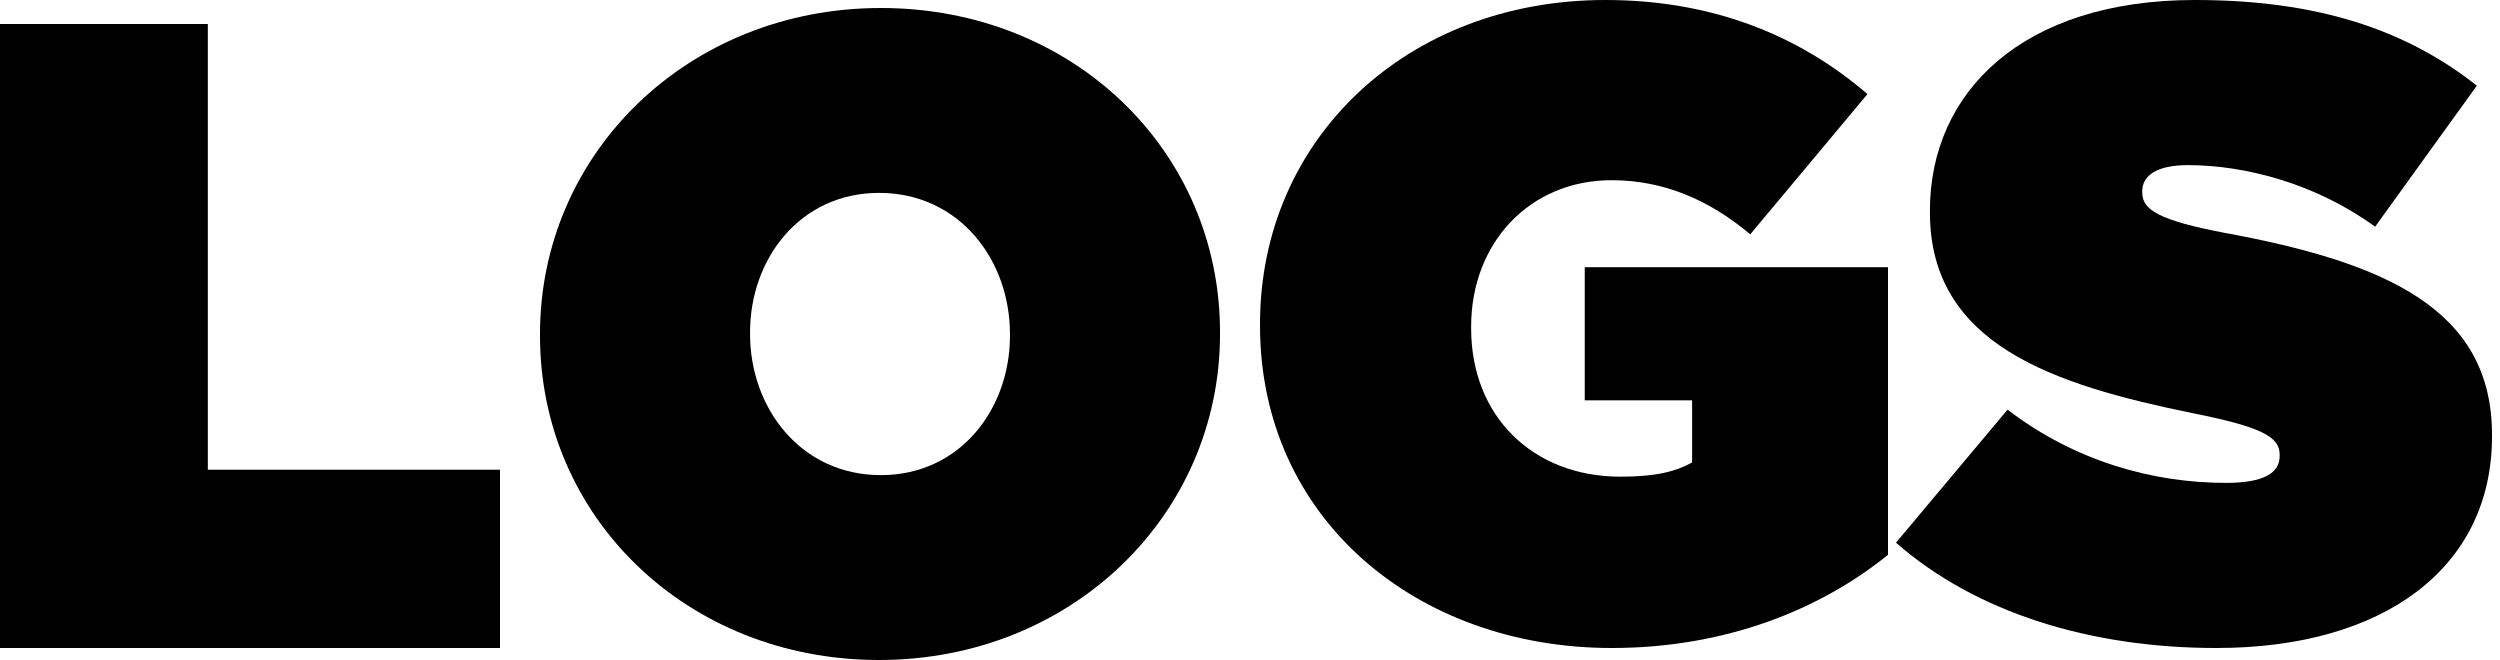
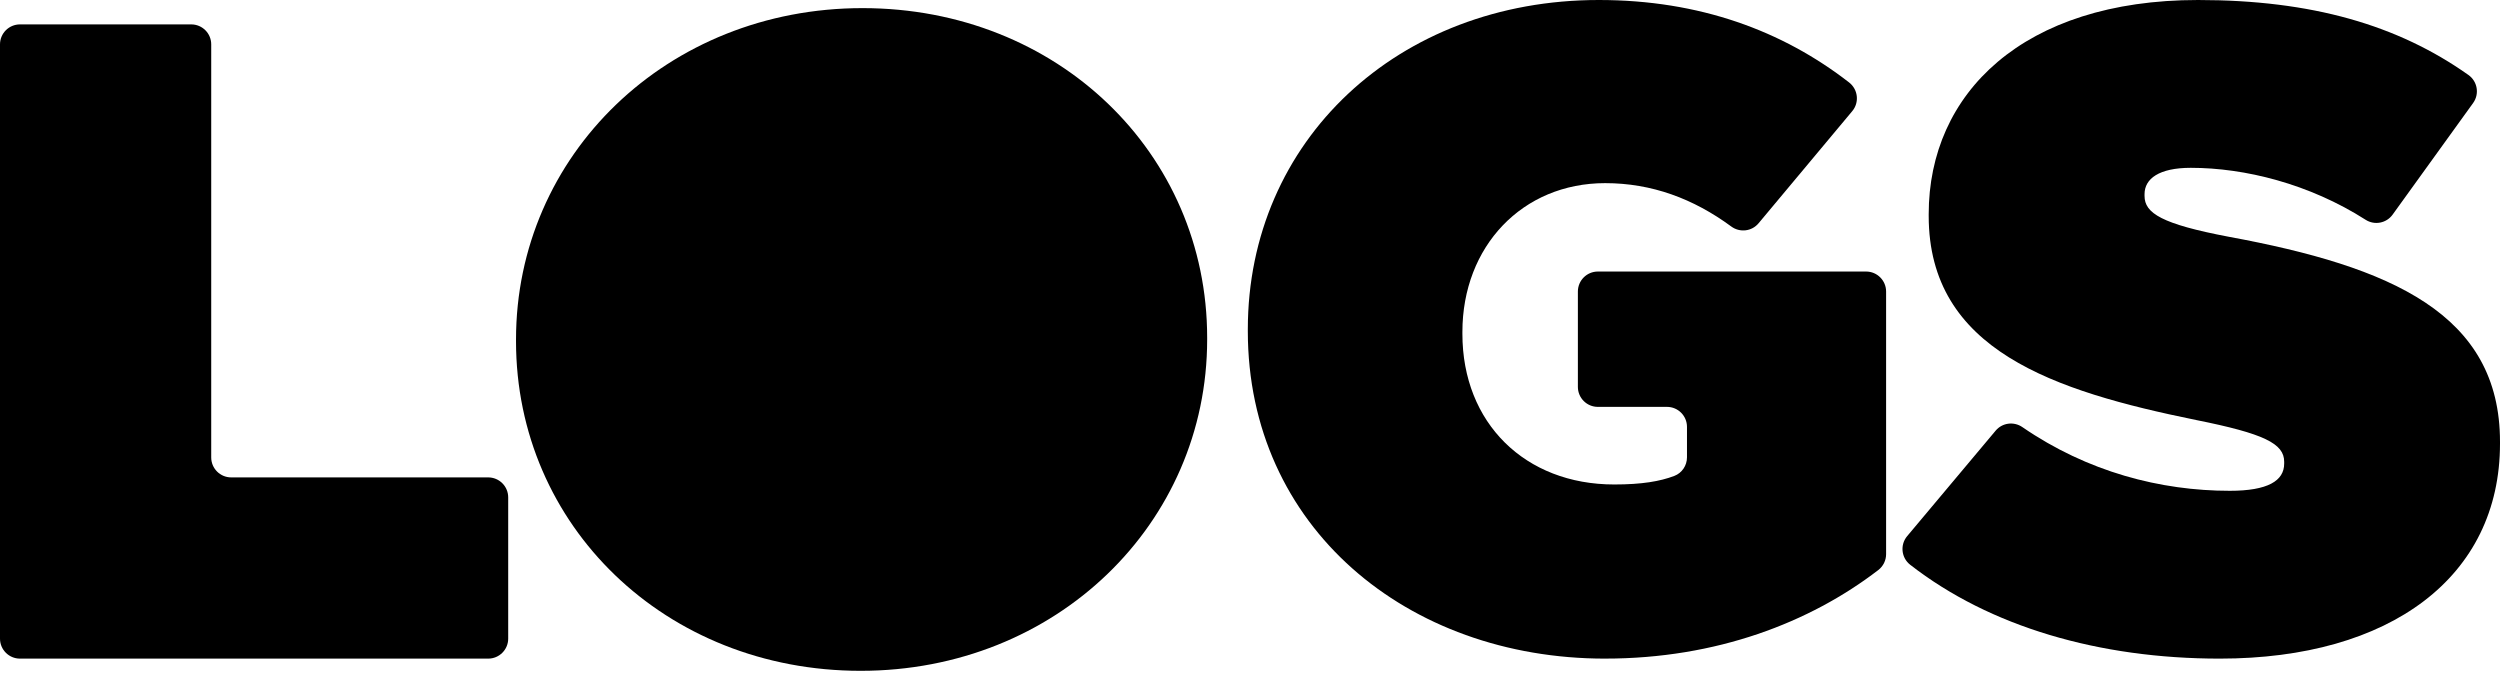
- <svg xmlns="http://www.w3.org/2000/svg" width="125" height="33" viewBox="0 0 125 33" fill="none">
-   <path d="M110.816 32.4C104.481 32.4 98.771 30.615 94.8 27.134L100.377 20.484C103.767 23.073 107.648 24.144 111.306 24.144C113.18 24.144 113.983 23.653 113.983 22.805V22.716C113.983 21.823 113.001 21.332 109.656 20.663C102.652 19.235 96.496 17.226 96.496 10.621V10.532C96.496 4.597 101.135 0 109.745 0C115.767 0 120.228 1.428 123.842 4.284L118.756 11.335C115.812 9.193 112.288 8.256 109.388 8.256C107.827 8.256 107.113 8.792 107.113 9.55V9.64C107.113 10.488 107.96 11.023 111.262 11.648C119.247 13.121 124.6 15.441 124.6 21.734V21.823C124.6 28.384 119.202 32.4 110.816 32.4Z" fill="black" />
-   <path d="M80.579 32.4C70.828 32.4 63.001 25.92 63.001 16.289V16.2C63.001 6.924 70.381 0 80.266 0C85.633 0 89.972 1.775 93.372 4.705L87.512 11.717C85.455 9.986 83.173 9.01 80.579 9.01C76.509 9.01 73.557 12.117 73.557 16.333V16.422C73.557 20.816 76.643 23.834 81.026 23.834C82.816 23.834 83.8 23.568 84.605 23.124V20.017H79.237V13.36H94.4V27.74C91.001 30.491 86.26 32.4 80.579 32.4Z" fill="black" />
-   <path d="M43.956 33C34.343 33 27 25.855 27 16.789V16.7C27 7.635 34.432 0.4 44.045 0.4C53.658 0.4 61.001 7.545 61.001 16.611V16.7C61.001 25.765 53.569 33 43.956 33ZM44.045 23.756C48.006 23.756 50.498 20.451 50.498 16.789V16.7C50.498 12.993 47.961 9.644 43.956 9.644C39.995 9.644 37.503 12.949 37.503 16.611V16.7C37.503 20.407 40.04 23.756 44.045 23.756Z" fill="black" />
-   <path d="M0 32.4V1.2H10.391V23.486H25V32.4H0Z" fill="black" />
+ <svg xmlns="http://www.w3.org/2000/svg" width="125" height="34" viewBox="0 0 125 34" fill="none">
+   <path d="M110.99 32.931C104.963 32.931 99.493 31.341 95.508 28.237C95.063 27.89 94.995 27.24 95.358 26.807L99.782 21.533C100.114 21.136 100.692 21.062 101.118 21.355C104.382 23.599 108.034 24.54 111.488 24.54C113.393 24.54 114.209 24.041 114.209 23.179V23.088C114.209 22.181 113.212 21.683 109.811 21.002C102.692 19.55 96.435 17.509 96.435 10.796V10.705C96.435 4.672 101.151 0 109.901 0C115.582 0 119.896 1.25 123.423 3.75C123.876 4.071 123.981 4.7 123.656 5.15L119.63 10.732C119.32 11.162 118.729 11.275 118.283 10.99C115.462 9.188 112.234 8.391 109.539 8.391C107.952 8.391 107.227 8.936 107.227 9.707V9.797C107.227 10.659 108.088 11.203 111.443 11.839C119.559 13.336 125 15.694 125 22.09V22.181C125 28.848 119.514 32.931 110.99 32.931Z" fill="black" />
+   <path d="M80.258 32.931C70.347 32.931 62.391 26.345 62.391 16.555V16.465C62.391 7.037 69.892 0 79.94 0C84.979 0 89.126 1.539 92.453 4.121C92.903 4.47 92.978 5.119 92.613 5.556L87.927 11.165C87.588 11.571 86.992 11.64 86.565 11.326C84.669 9.932 82.588 9.157 80.258 9.157C76.121 9.157 73.12 12.315 73.12 16.6V16.69C73.12 21.156 76.257 24.224 80.712 24.224C82.091 24.224 83 24.068 83.715 23.796C84.1 23.65 84.349 23.277 84.349 22.866V21.343C84.349 20.791 83.902 20.344 83.35 20.344H79.893C79.341 20.344 78.894 19.897 78.894 19.345V14.577C78.894 14.025 79.341 13.577 79.893 13.577H93.306C93.858 13.577 94.305 14.025 94.305 14.577V27.708C94.305 28.017 94.163 28.31 93.918 28.499C90.495 31.13 85.818 32.93 80.258 32.93V32.931Z" fill="black" />
+   <path d="M43.035 33.541C33.265 33.541 25.801 26.278 25.801 17.064V16.974C25.801 7.76 33.355 0.406 43.125 0.406C52.895 0.406 60.358 7.669 60.358 16.883V16.974C60.358 26.188 52.805 33.541 43.035 33.541Z" fill="black" />
+   <path d="M0 31.932V2.219C0 1.667 0.447 1.22 0.999 1.22H9.562C10.114 1.22 10.561 1.667 10.561 2.219V22.871C10.561 23.423 11.008 23.87 11.56 23.87H24.41C24.962 23.87 25.41 24.317 25.41 24.869V31.932C25.41 32.484 24.962 32.931 24.41 32.931H0.999C0.447 32.931 0 32.484 0 31.932Z" fill="black" />
</svg>
